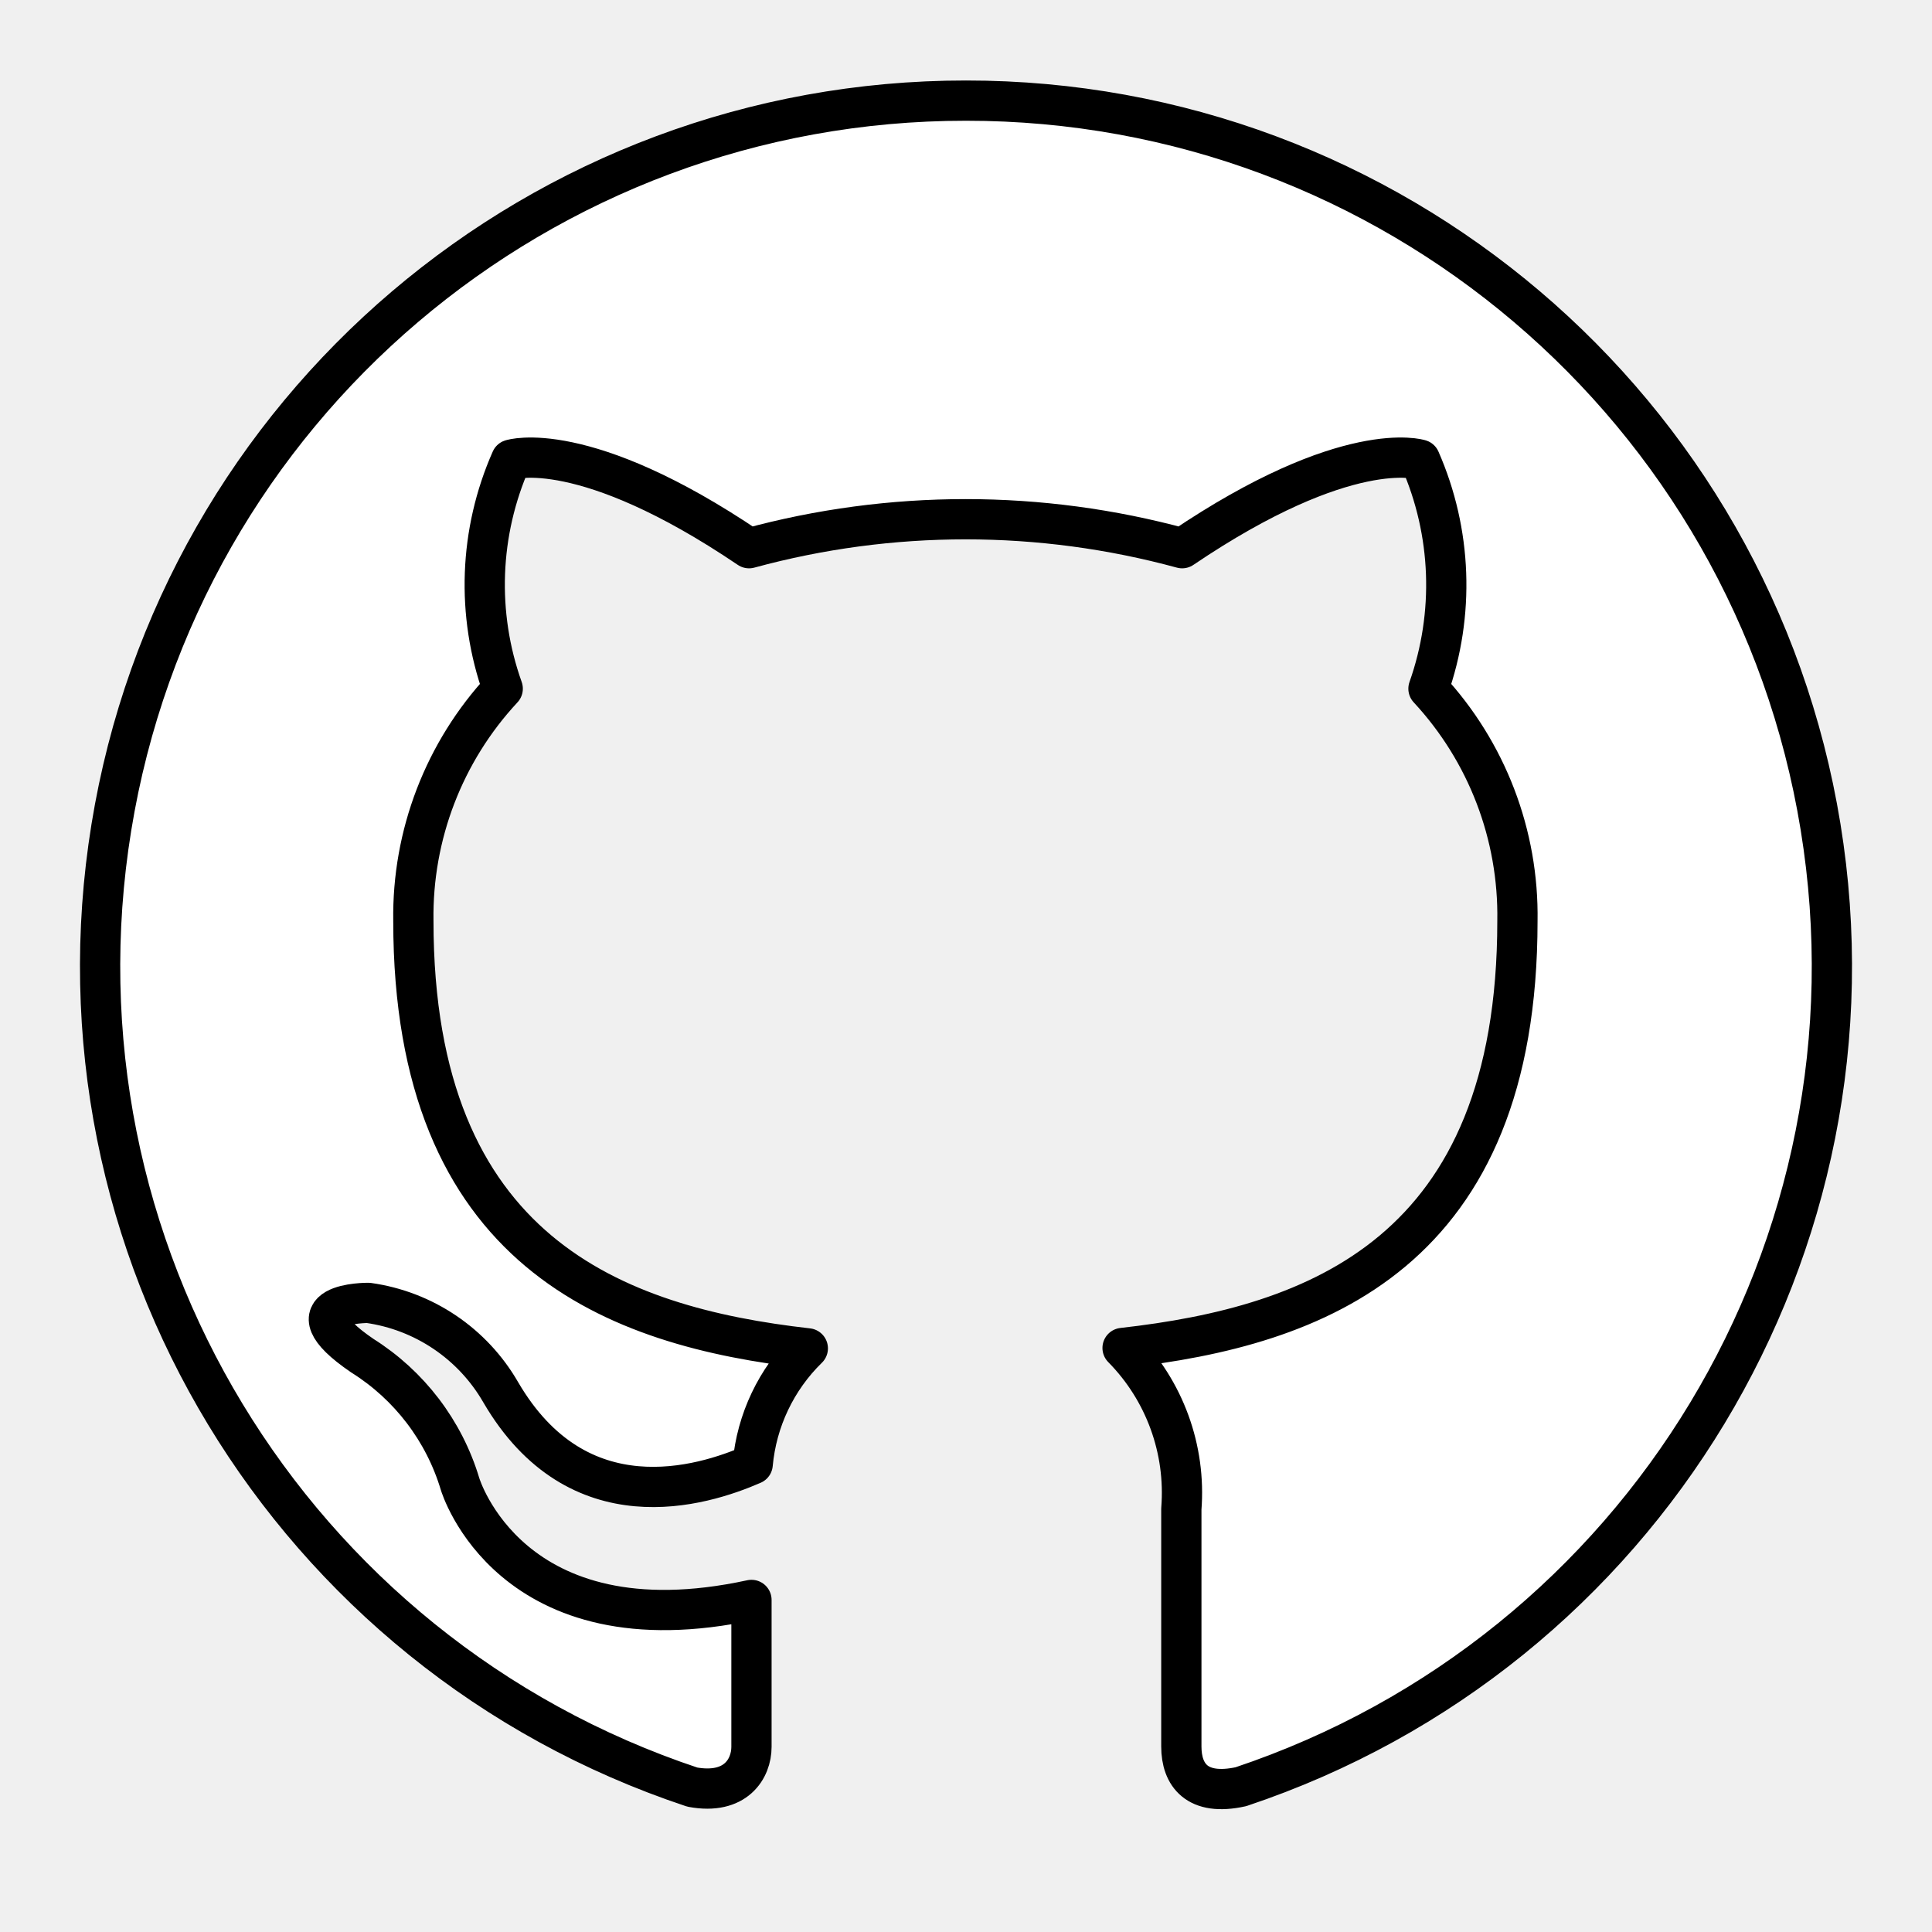
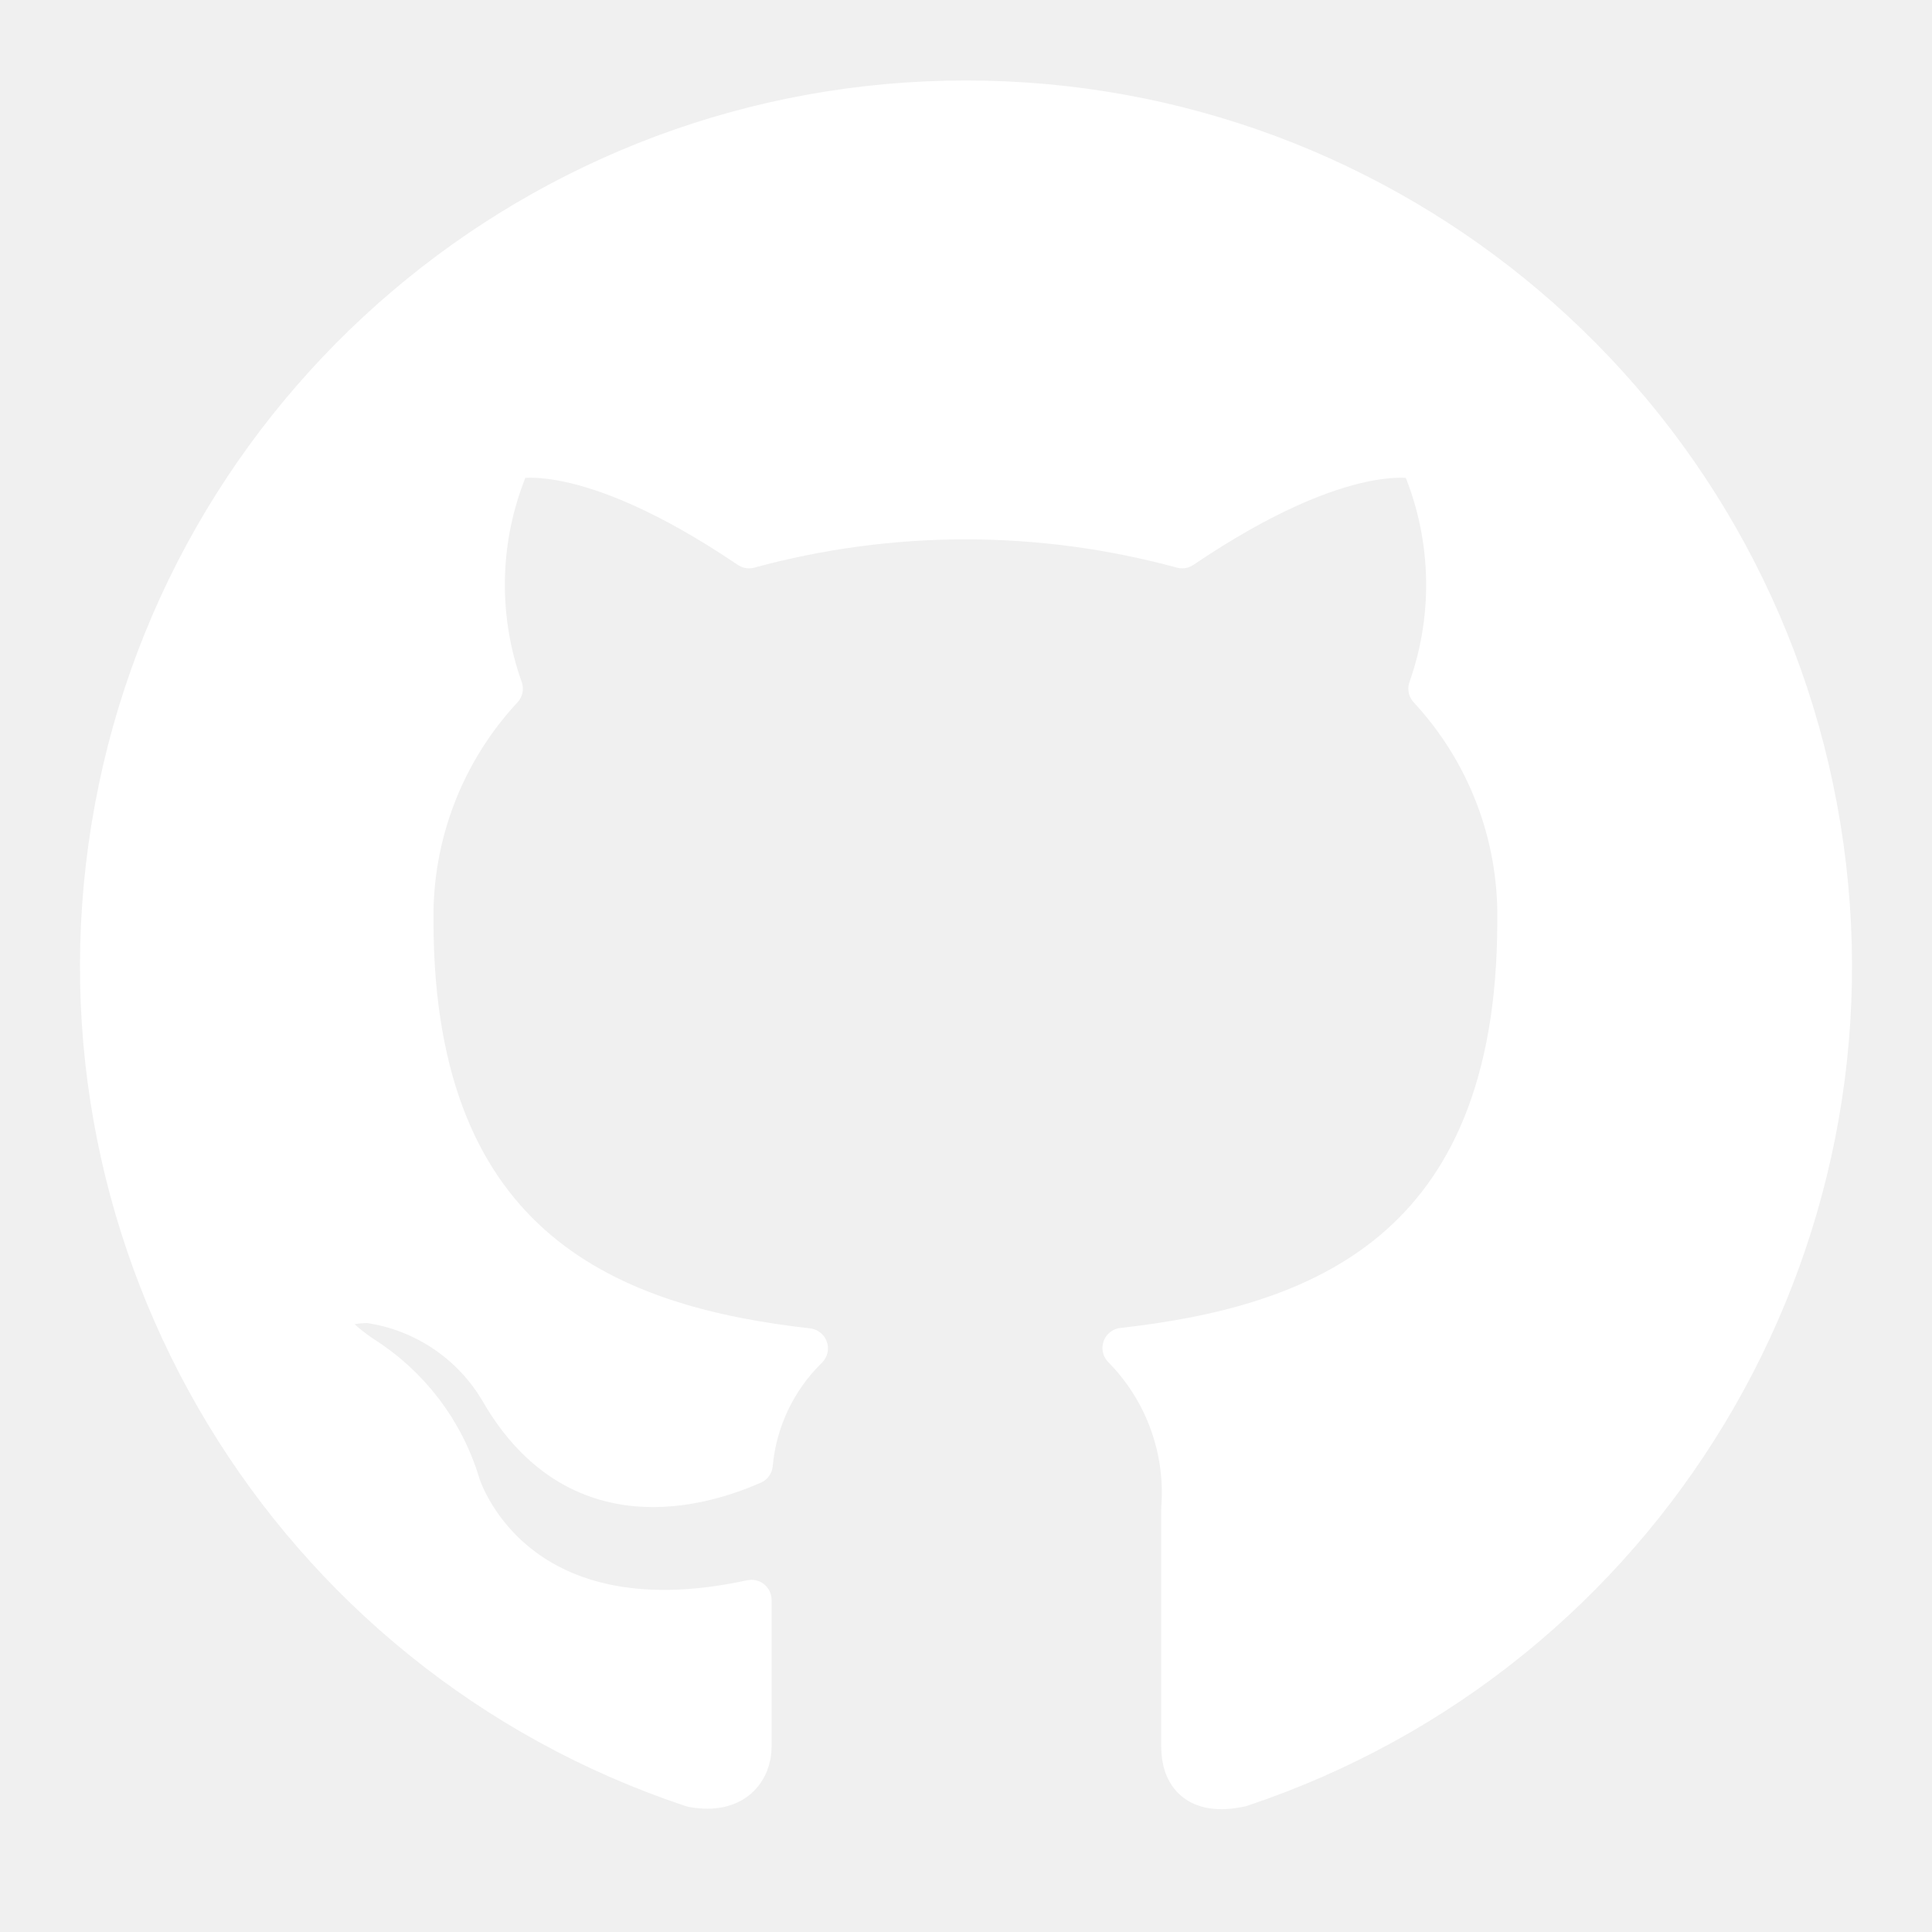
<svg xmlns="http://www.w3.org/2000/svg" width="800px" height="800px" viewBox="0 0 48 48" id="Layer_2" data-name="Layer 2">
  <defs>
-     <style>.cls-1{fill:white;stroke:#000000;stroke-linecap:round;stroke-linejoin:round;fill-rule:evenodd;}</style>
+     <style>.cls-1{fill:white;stroke:white;stroke-linecap:round;stroke-linejoin:round;fill-rule:evenodd;}</style>
  </defs>
  <path class="cls-1" d="M24,2.5a21.5,21.5,0,0,0-6.8,41.9c1.08.2,1.47-.46,1.47-1s0-1.86,0-3.65c-6,1.3-7.24-2.88-7.24-2.88A5.7,5.7,0,0,0,9,33.68c-1.95-1.33.15-1.31.15-1.31a4.52,4.52,0,0,1,3.29,2.22c1.92,3.29,5,2.34,6.26,1.79a4.61,4.61,0,0,1,1.37-2.88c-4.78-.54-9.8-2.38-9.8-10.62a8.29,8.29,0,0,1,2.22-5.77,7.68,7.68,0,0,1,.21-5.69s1.8-.58,5.91,2.2a20.46,20.46,0,0,1,10.76,0c4.11-2.78,5.91-2.2,5.91-2.2a7.74,7.74,0,0,1,.21,5.69,8.28,8.28,0,0,1,2.21,5.77c0,8.26-5,10.07-9.81,10.61a5.12,5.12,0,0,1,1.46,4c0,2.87,0,5.19,0,5.9s.39,1.24,1.48,1A21.5,21.5,0,0,0,24,2.5" />
</svg>
